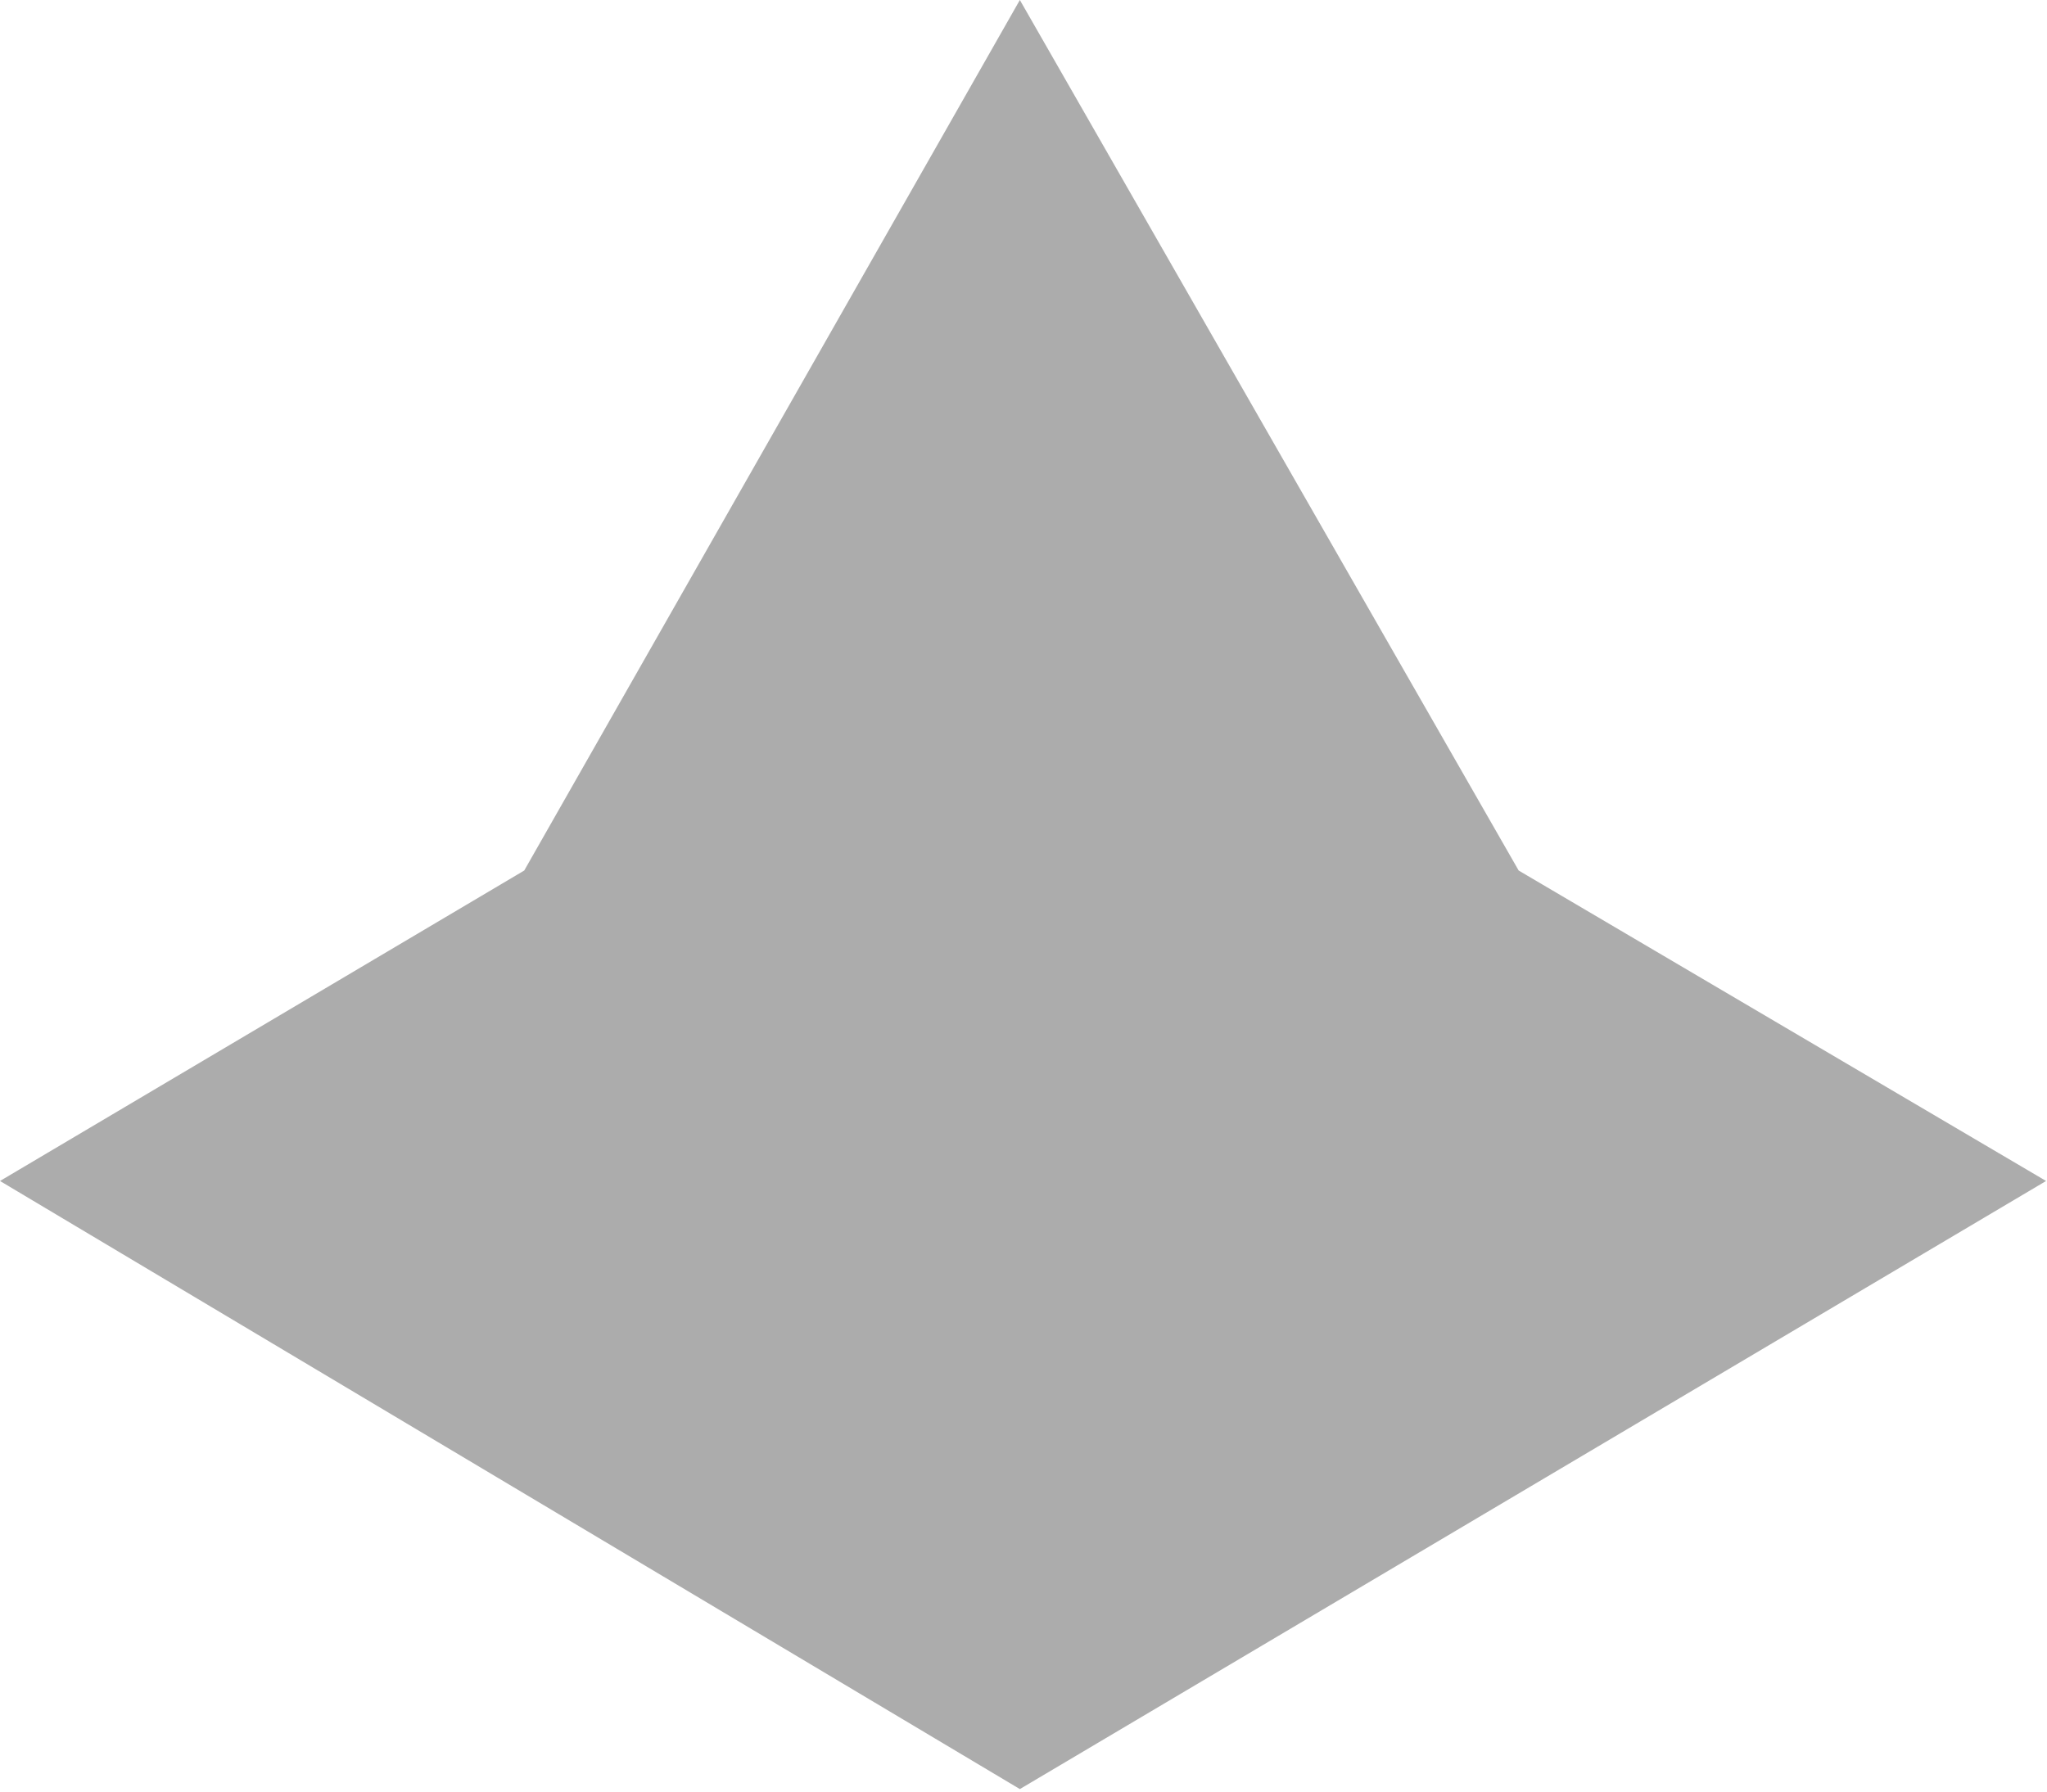
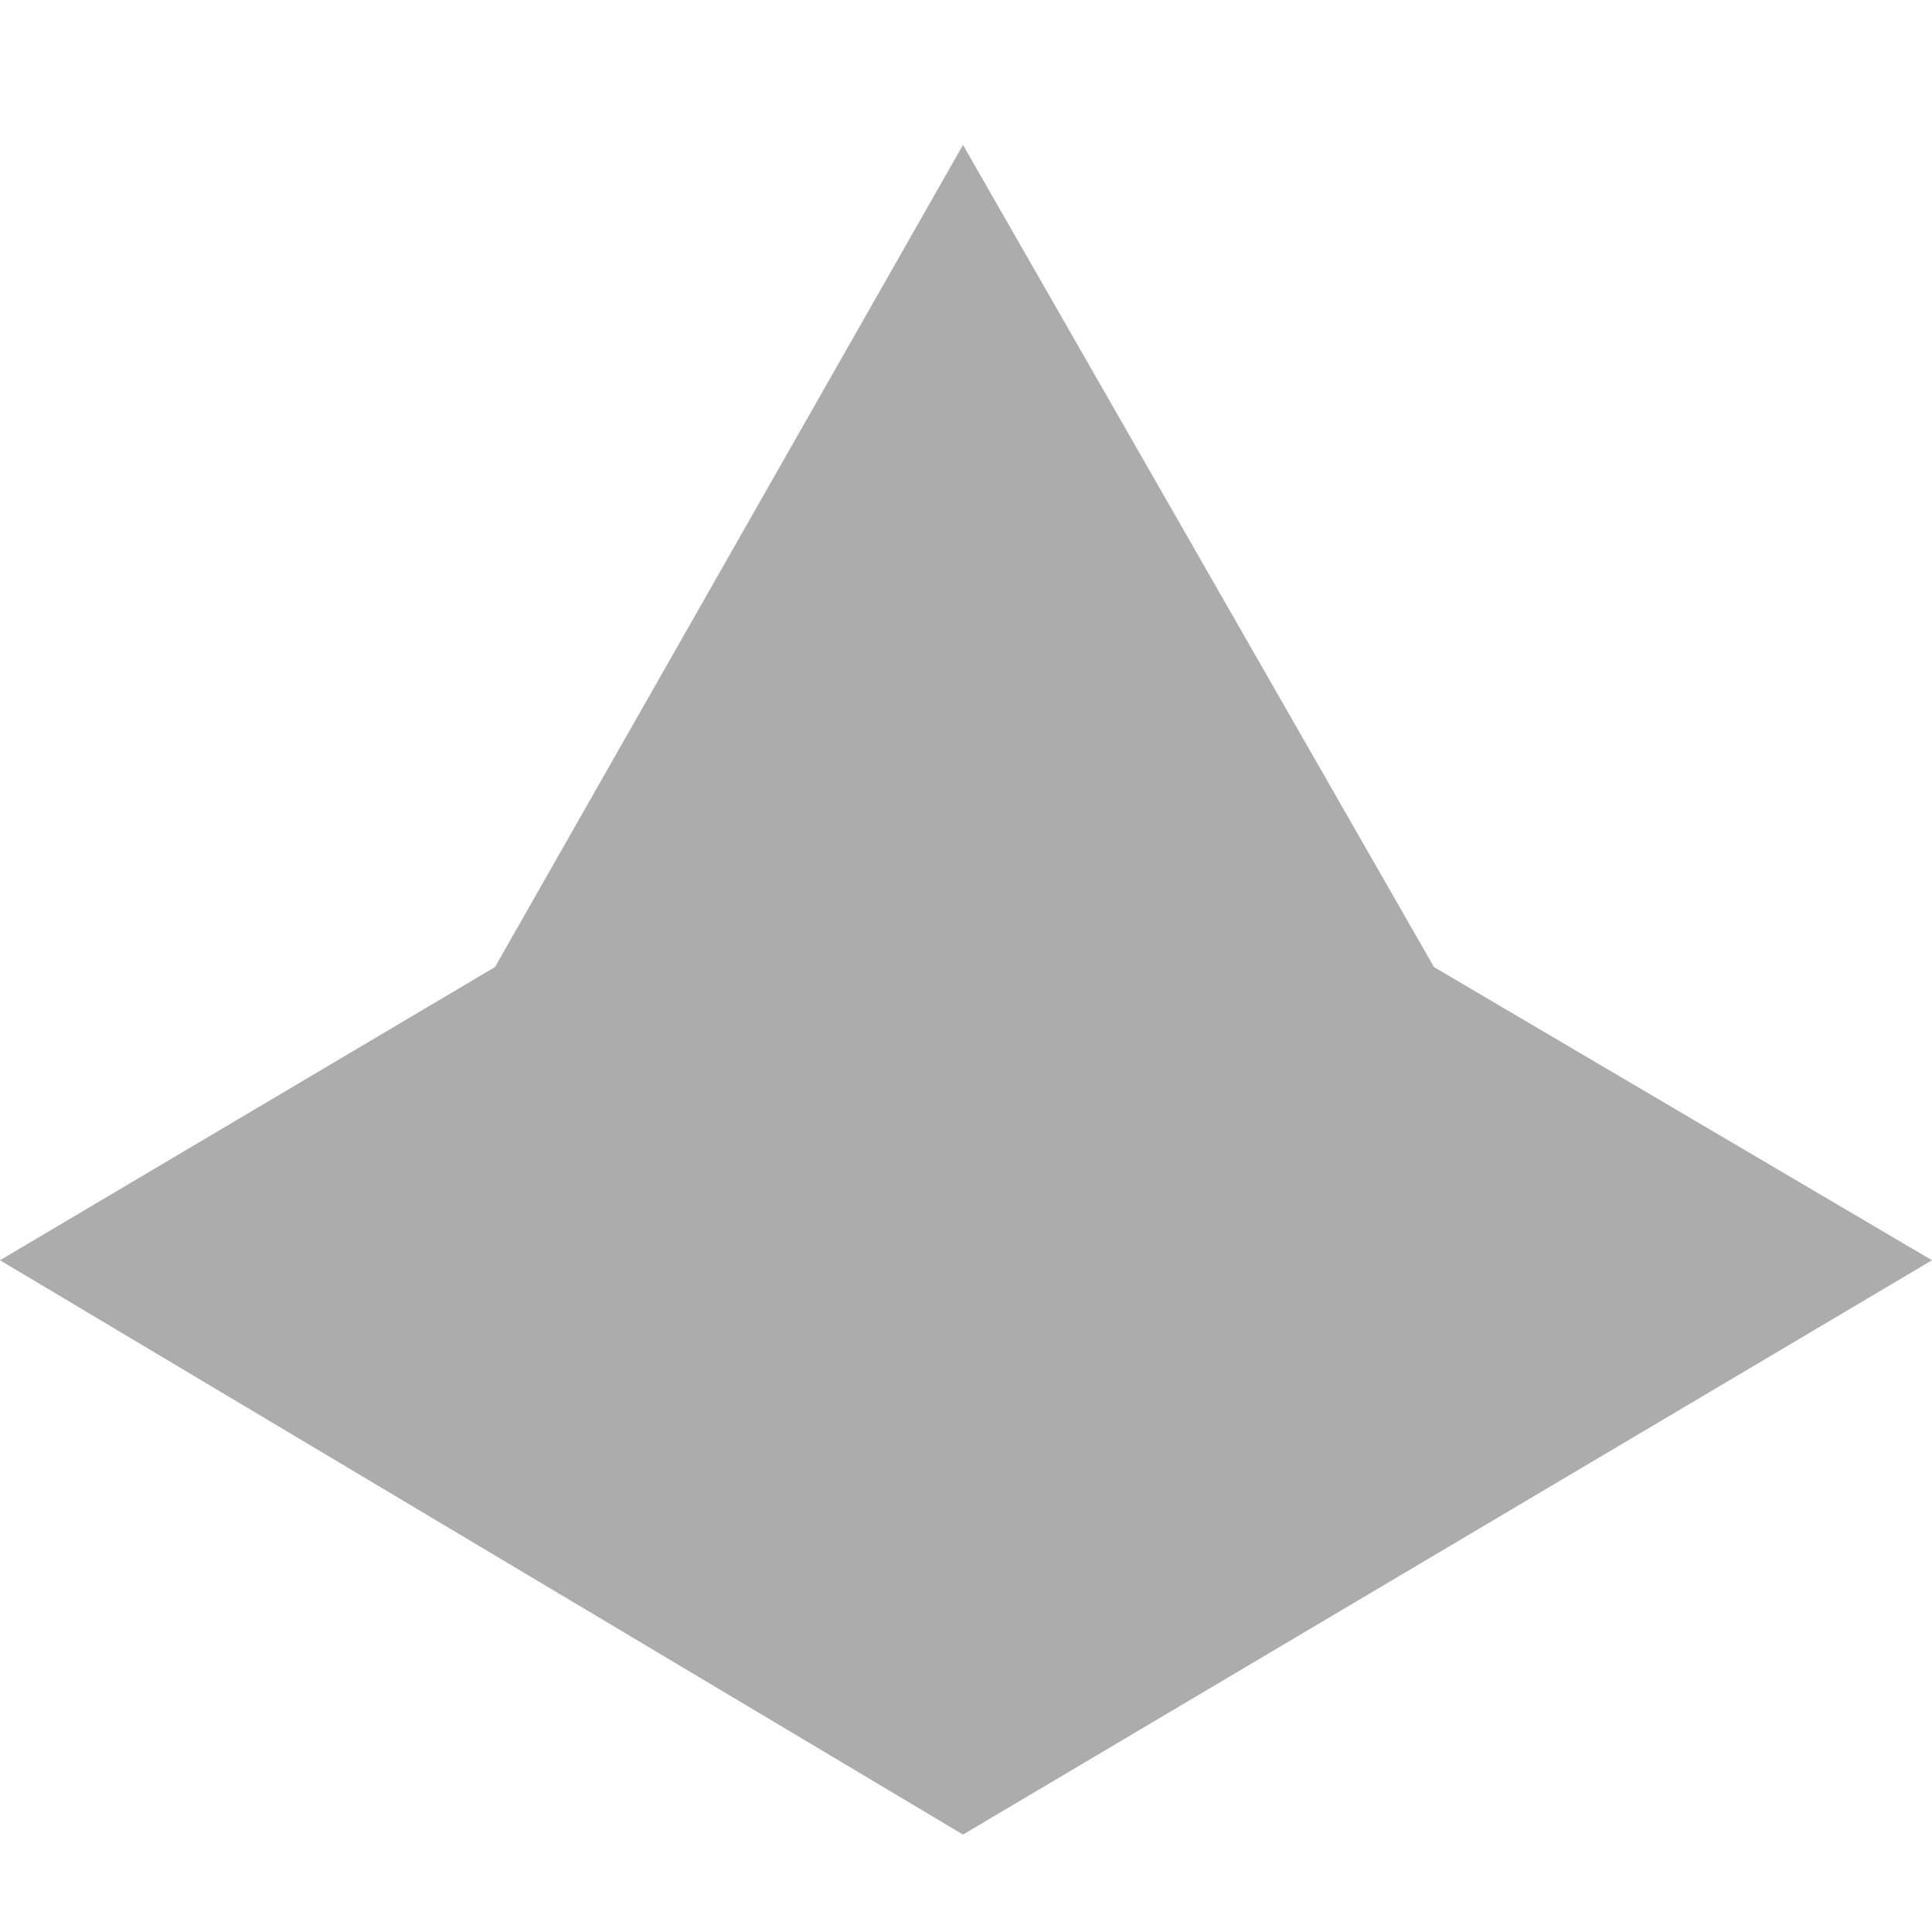
- <svg xmlns="http://www.w3.org/2000/svg" width="898" height="786" viewBox="0 0 898 786" fill="none">
-   <path d="M447.402 0L229.973 381.969L0 518.186L447.402 785.003L897.593 518.186L666.226 381.969L447.402 0Z" fill="#ACACAC" />
+ <svg xmlns="http://www.w3.org/2000/svg" width="40" height="40" viewBox="0 0 40 40" fill="none">
+   <path d="M19.938 3L10.248 20.022L0 26.092L19.938 37.983L40 26.092L29.689 20.022L19.938 3Z" fill="#ACACAC" />
</svg>
